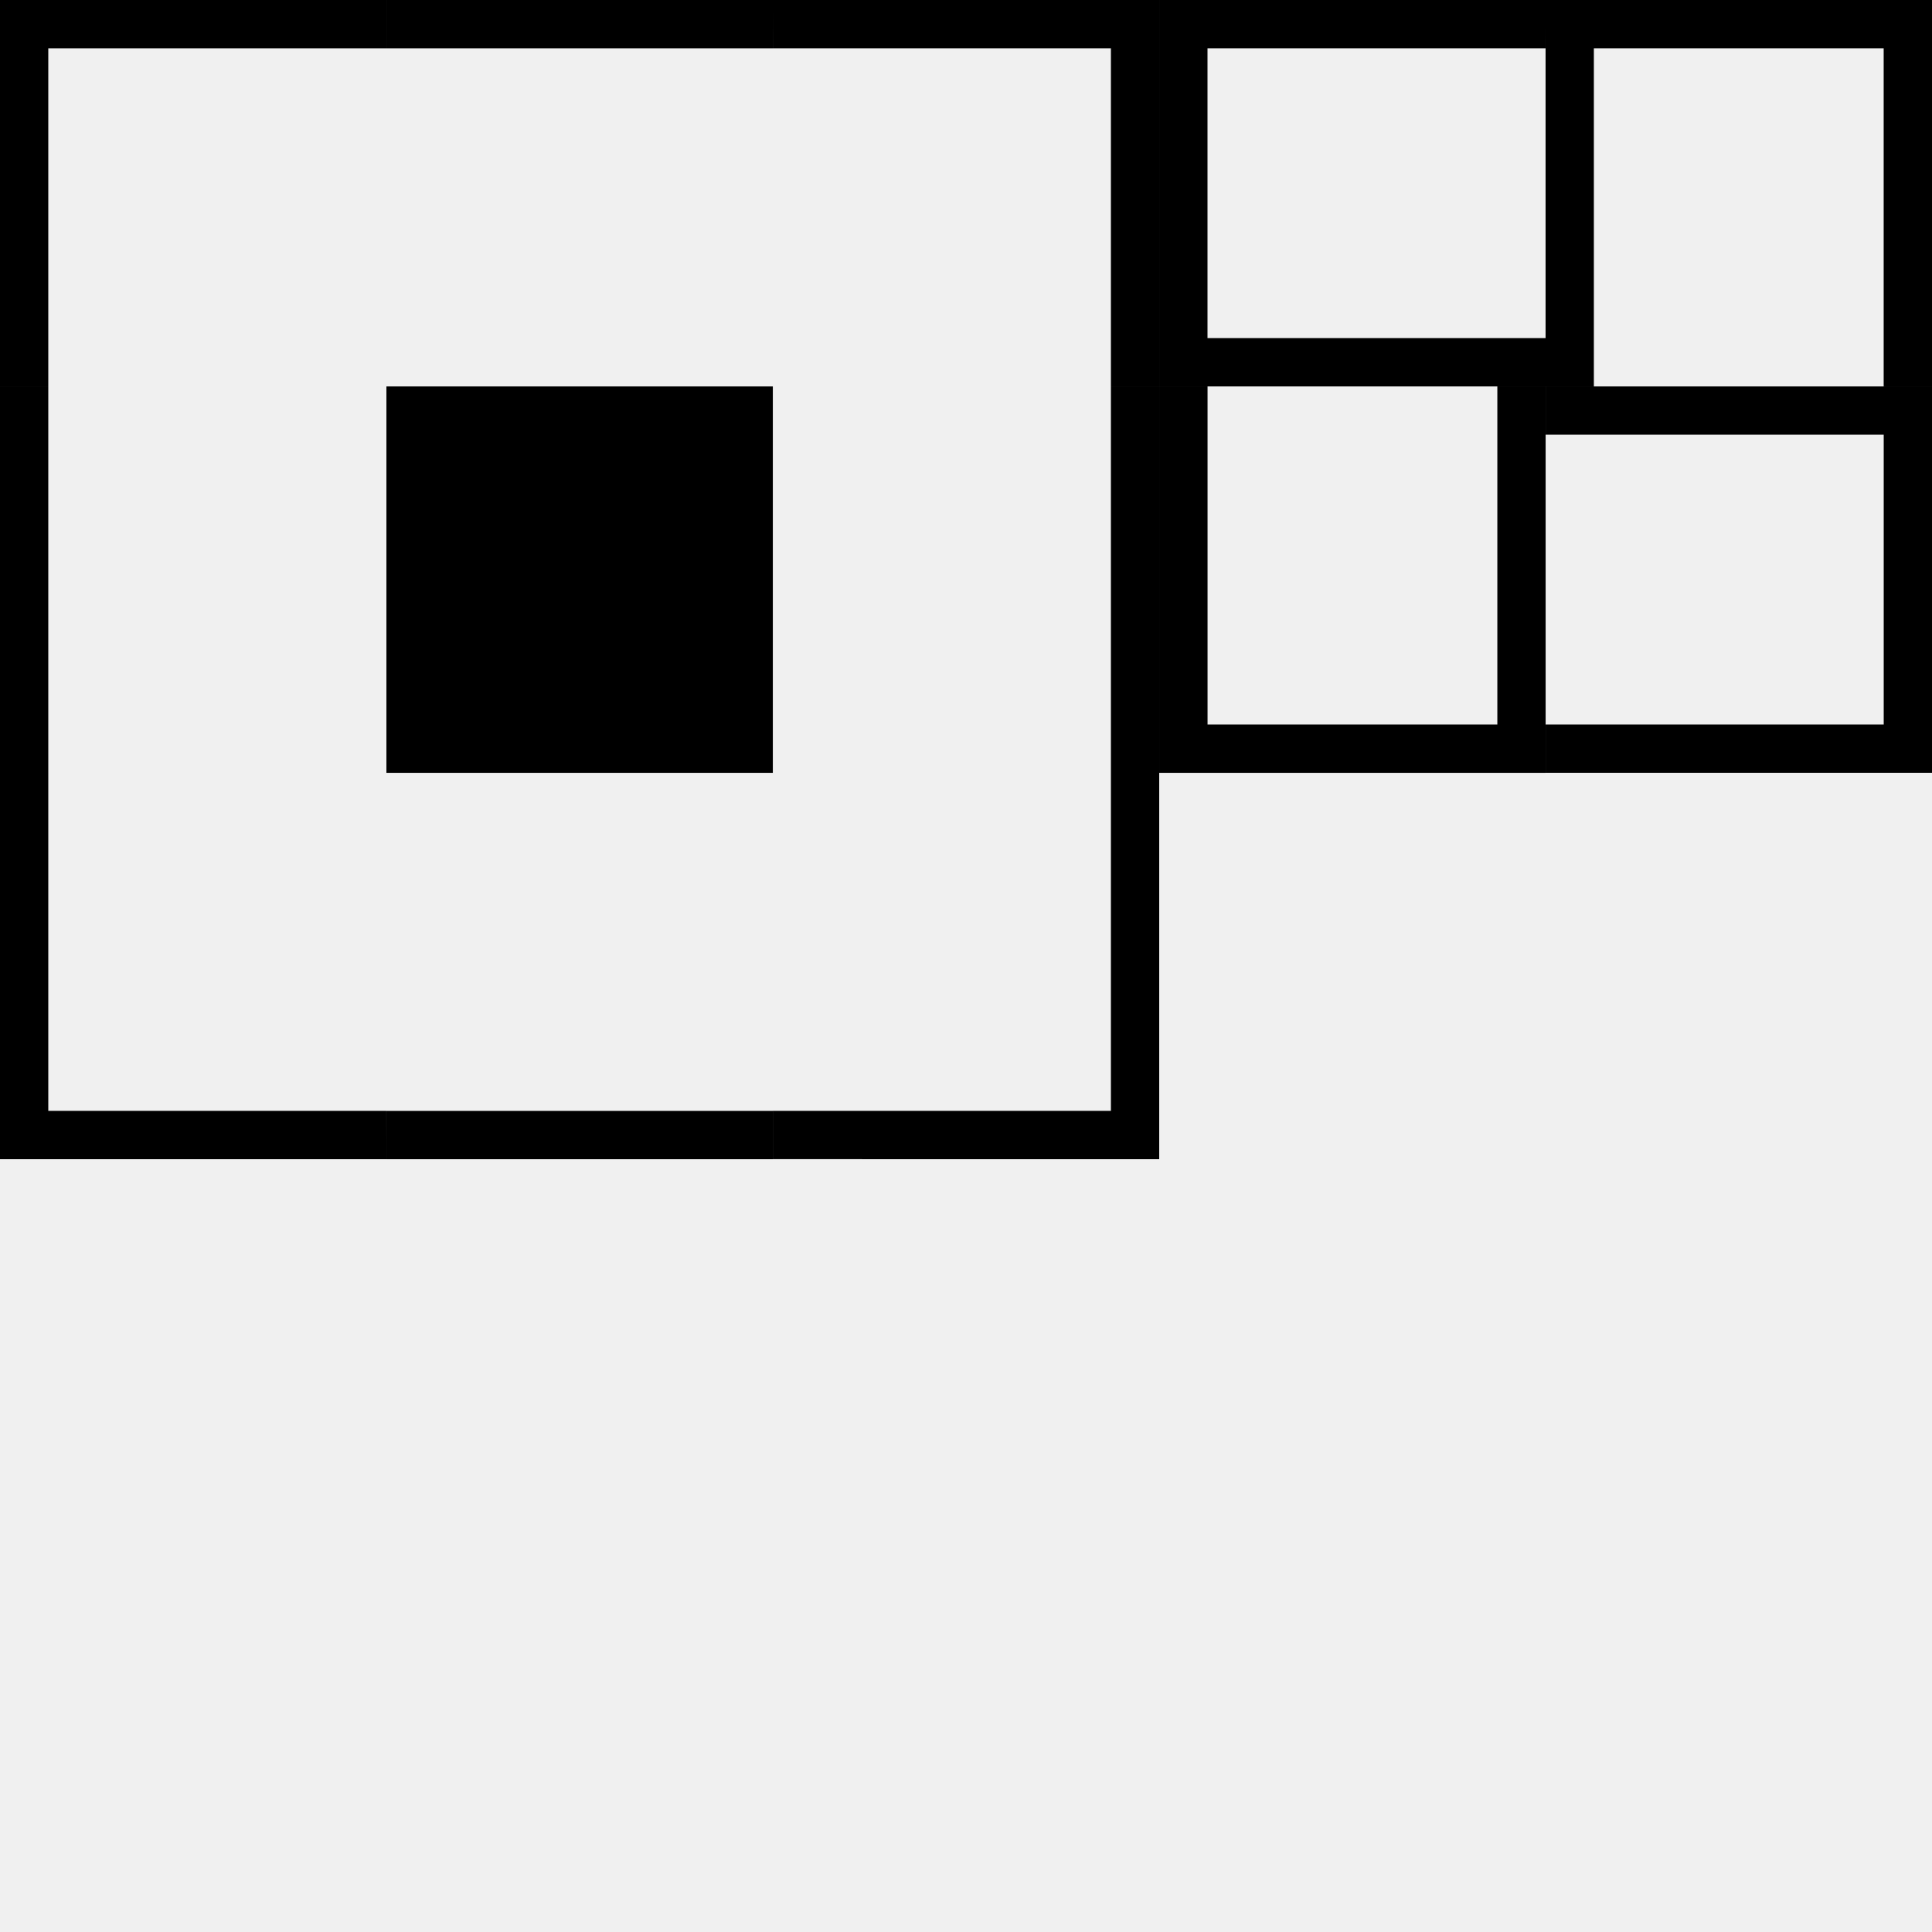
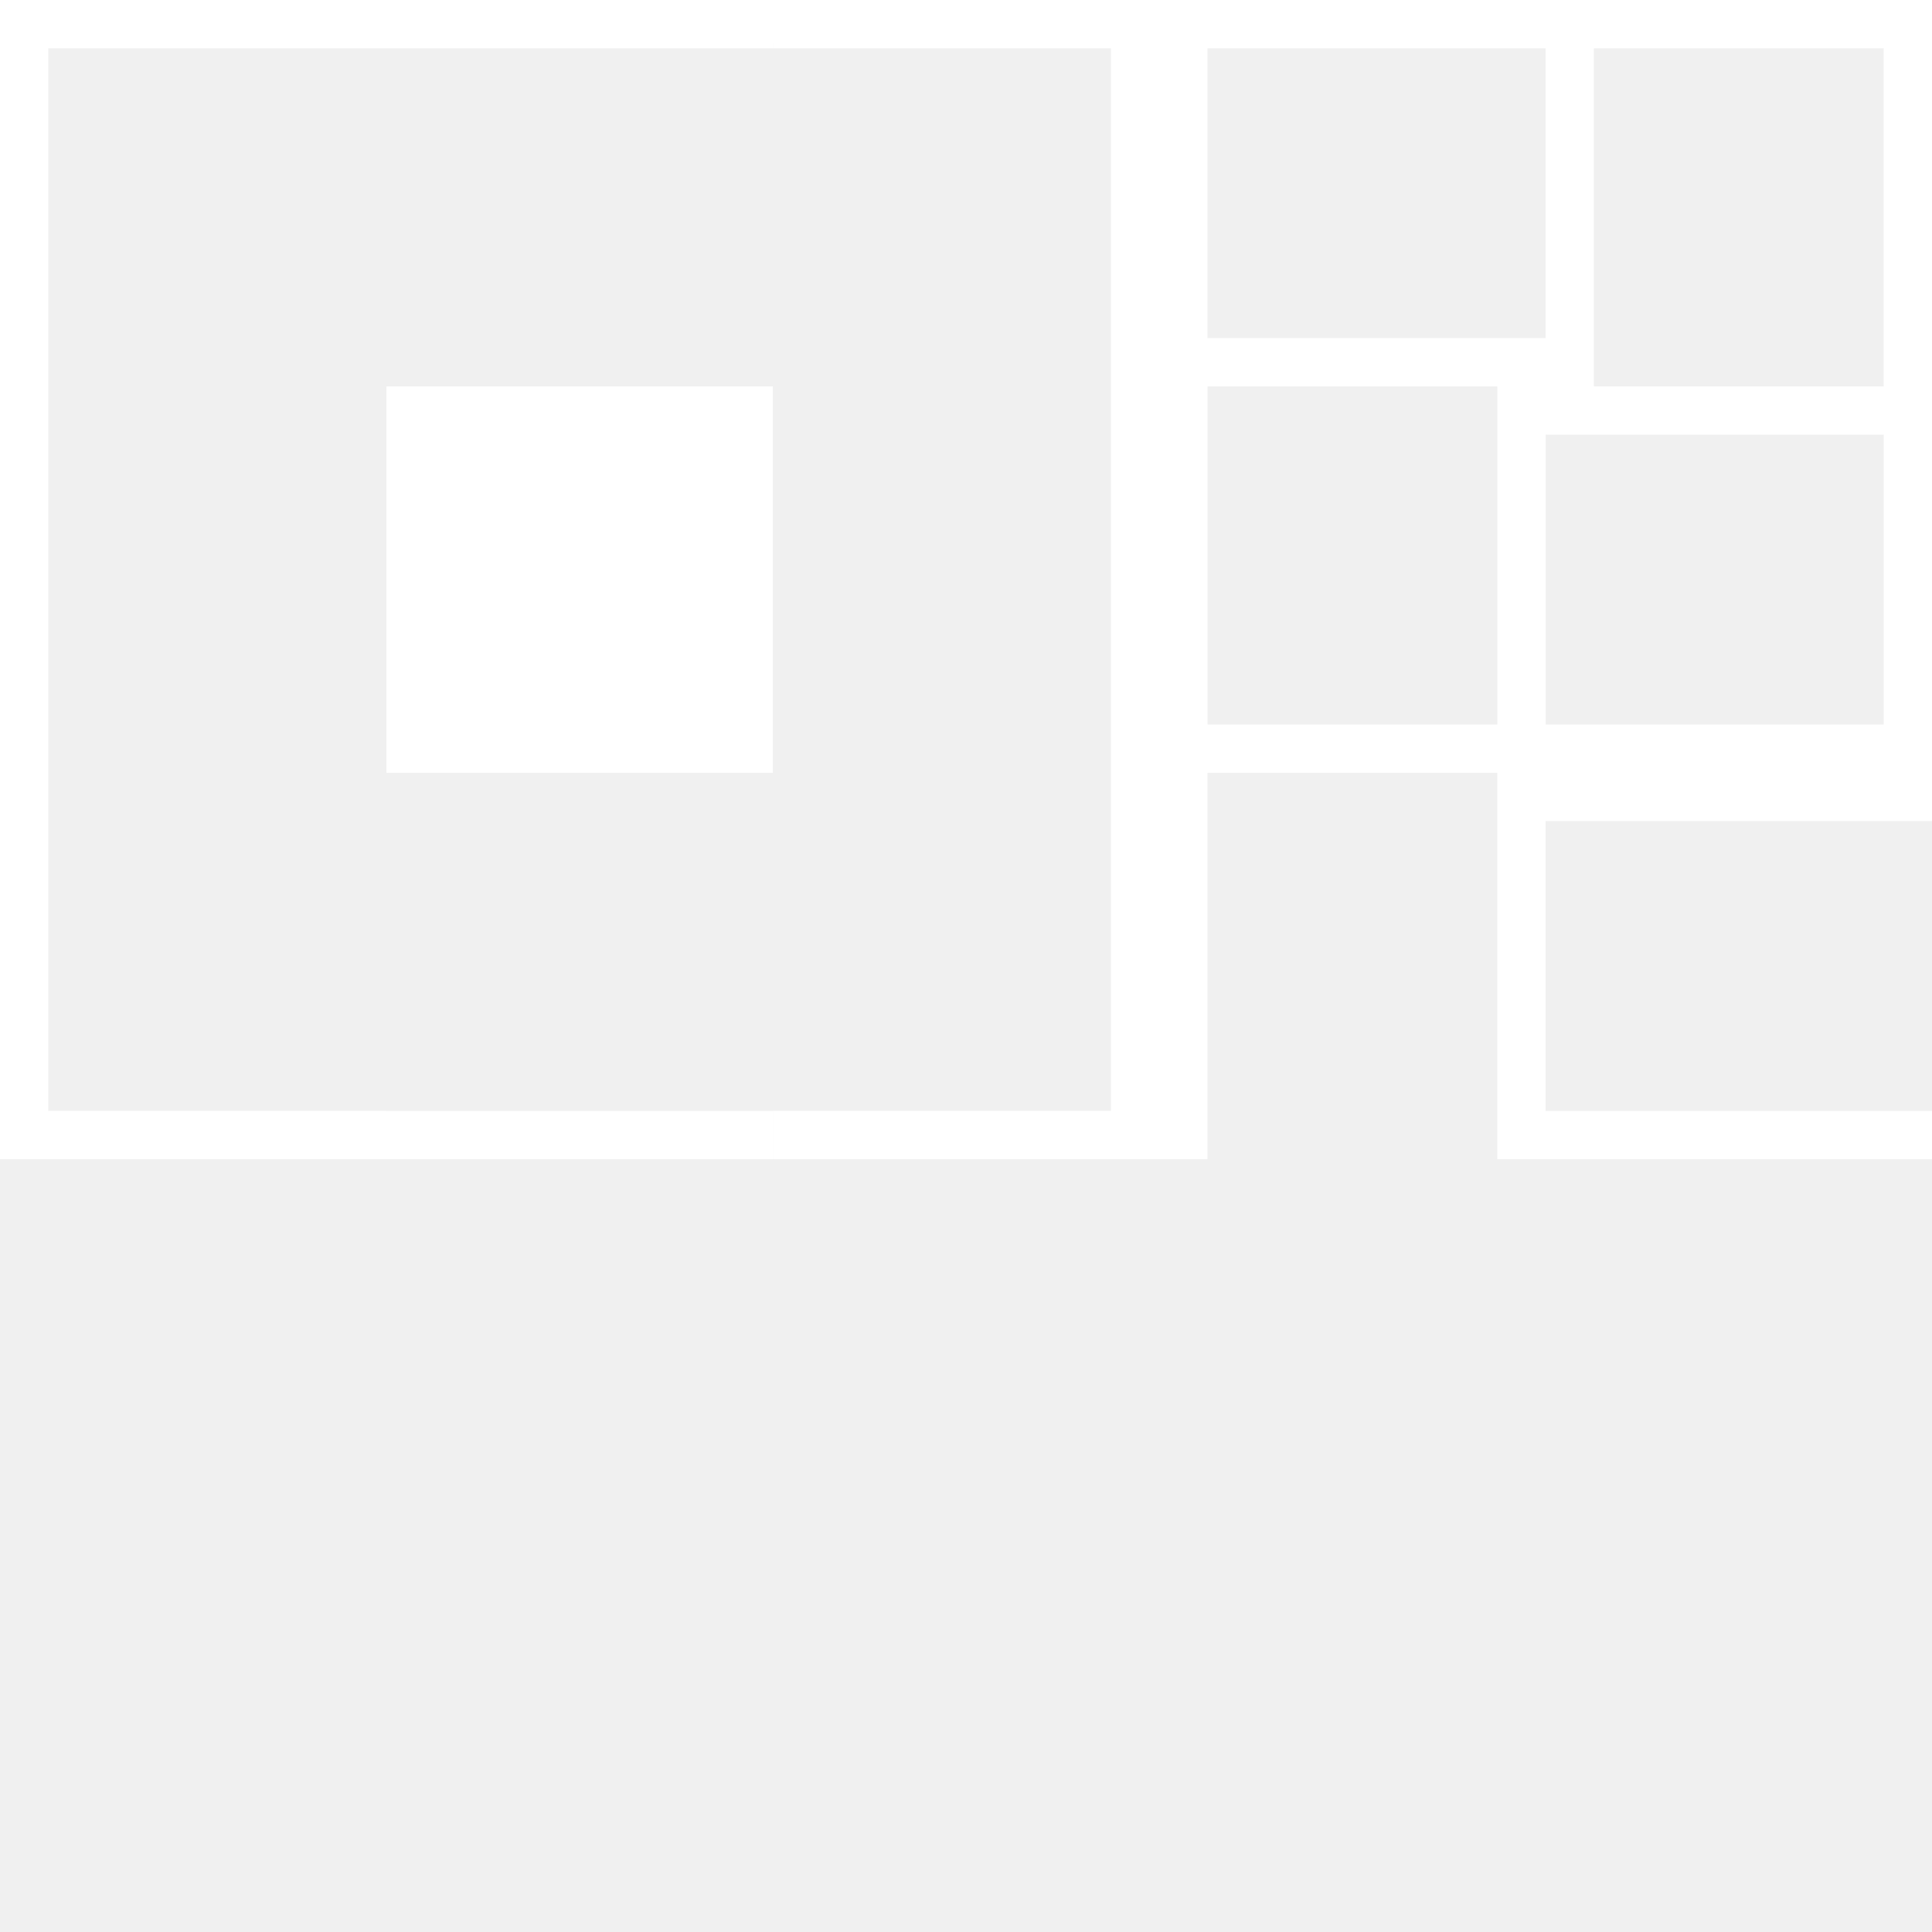
<svg xmlns="http://www.w3.org/2000/svg" width="160" height="160" viewBox="0 0 42.333 42.333" version="1.1" id="svg5">
  <defs id="defs2" />
  <g id="layer1">
-     <rect style="fill:#000000;fill-opacity:1;stroke:none;stroke-width:0.529" id="rect1466" width="8.467" height="8.467" x="8.467" y="8.467" />
-     <rect style="fill:#000000;fill-opacity:1;stroke:none;stroke-width:0.354;stroke-miterlimit:4;stroke-dasharray:none;stroke-opacity:1;paint-order:normal" id="rect2044" width="1.058" height="8.467" x="3.8851166e-08" y="8.467" />
-     <rect style="fill:#000000;fill-opacity:1;stroke:none;stroke-width:0.354;stroke-miterlimit:4;stroke-dasharray:none;stroke-opacity:1;paint-order:normal" id="rect2048" width="1.058" height="8.467" x="24.342" y="8.467" />
-     <rect style="fill:#000000;fill-opacity:1;stroke:none;stroke-width:0.354;stroke-miterlimit:4;stroke-dasharray:none;stroke-opacity:1;paint-order:normal" id="rect2052" width="8.467" height="1.058" x="8.467" y="24.342" />
-     <rect style="fill:#000000;fill-opacity:1;stroke:none;stroke-width:0.354;stroke-miterlimit:4;stroke-dasharray:none;stroke-opacity:1;paint-order:normal" id="rect3506" width="8.467" height="1.058" x="8.467" y="-1.058" transform="scale(1,-1)" />
-     <path style="fill:#000000;fill-opacity:1;stroke:none;stroke-width:1;stroke-miterlimit:4;stroke-dasharray:none;stroke-opacity:1;paint-order:normal" d="M 5e-8,0 V 8.467 H 1.058 V 1.058 H 8.467 V 0 Z" id="path7930" />
-     <path style="fill:#000000;fill-opacity:1;stroke:none;stroke-width:1;stroke-miterlimit:4;stroke-dasharray:none;stroke-opacity:1;paint-order:normal" d="m 16.933,0 h 8.467 L 25.4,8.467 H 24.342 V 1.058 h -7.408 z" id="path8256" />
-     <path style="fill:#000000;fill-opacity:1;stroke:none;stroke-width:1;stroke-miterlimit:4;stroke-dasharray:none;stroke-opacity:1;paint-order:normal" d="m 25.4,25.4 v -8.467 h -1.058 v 7.408 h -7.408 v 1.058 z" id="path8258" />
-     <path style="fill:#000000;fill-opacity:1;stroke:none;stroke-width:1;stroke-miterlimit:4;stroke-dasharray:none;stroke-opacity:1;paint-order:normal" d="M 8.467,25.4 H 1.05e-6 L 5e-8,16.933 H 1.058 v 7.408 h 7.408 z" id="path8260" />
-     <path style="fill:#000000;fill-opacity:1;stroke:none;stroke-width:1;stroke-miterlimit:4;stroke-dasharray:none;stroke-opacity:1;paint-order:normal" d="m 33.867,0 h -8.467 v 8.467 l 8.467,1e-6 V 7.408 H 26.458 V 1.058 h 7.408 z" id="path8262" />
-     <path style="fill:#000000;fill-opacity:1;stroke:none;stroke-width:1;stroke-miterlimit:4;stroke-dasharray:none;stroke-opacity:1;paint-order:normal" d="M 42.333,8.467 V 0 h -8.467 v 8.467 h 1.058 V 1.058 h 6.35 v 7.408 z" id="path8264" />
-     <path style="fill:#000000;fill-opacity:1;stroke:none;stroke-width:1;stroke-miterlimit:4;stroke-dasharray:none;stroke-opacity:1;paint-order:normal" d="m 33.867,16.933 h 8.467 V 8.467 l -8.467,-1e-6 v 1.058 h 7.408 v 6.35 h -7.408 z" id="path8266" />
-     <path style="fill:#000000;fill-opacity:1;stroke:none;stroke-width:1;stroke-miterlimit:4;stroke-dasharray:none;stroke-opacity:1;paint-order:normal" d="m 25.4,8.467 v 8.467 h 8.467 l 10e-7,-8.467 h -1.058 v 7.408 h -6.35 V 8.467 Z" id="path8268" />
+     <rect style="fill:#ffffff;fill-opacity:1;stroke:none;stroke-width:0.529" id="rect1466" width="8.467" height="8.467" x="8.467" y="8.467" />
+     <rect style="fill:#ffffff;fill-opacity:1;stroke:none;stroke-width:0.354;stroke-miterlimit:4;stroke-dasharray:none;stroke-opacity:1;paint-order:normal" id="rect2044" width="1.058" height="8.467" x="3.8851166e-08" y="8.467" />
+     <rect style="fill:#ffffff;fill-opacity:1;stroke:none;stroke-width:0.354;stroke-miterlimit:4;stroke-dasharray:none;stroke-opacity:1;paint-order:normal" id="rect2048" width="1.058" height="8.467" x="24.342" y="8.467" />
+     <rect style="fill:#ffffff;fill-opacity:1;stroke:none;stroke-width:0.354;stroke-miterlimit:4;stroke-dasharray:none;stroke-opacity:1;paint-order:normal" id="rect2052" width="8.467" height="1.058" x="8.467" y="24.342" />
+     <rect style="fill:#ffffff;fill-opacity:1;stroke:none;stroke-width:0.354;stroke-miterlimit:4;stroke-dasharray:none;stroke-opacity:1;paint-order:normal" id="rect3506" width="8.467" height="1.058" x="8.467" y="-1.058" transform="scale(1,-1)" />
+     <path style="fill:#ffffff;fill-opacity:1;stroke:none;stroke-width:1;stroke-miterlimit:4;stroke-dasharray:none;stroke-opacity:1;paint-order:normal" d="M 5e-8,0 V 8.467 H 1.058 V 1.058 H 8.467 V 0 Z" id="path7930" />
+     <path style="fill:#ffffff;fill-opacity:1;stroke:none;stroke-width:1;stroke-miterlimit:4;stroke-dasharray:none;stroke-opacity:1;paint-order:normal" d="m 16.933,0 h 8.467 L 25.4,8.467 H 24.342 V 1.058 h -7.408 z" id="path8256" />
+     <path style="fill:#ffffff;fill-opacity:1;stroke:none;stroke-width:1;stroke-miterlimit:4;stroke-dasharray:none;stroke-opacity:1;paint-order:normal" d="m 25.4,25.4 v -8.467 h -1.058 v 7.408 h -7.408 v 1.058 z" id="path8258" />
+     <path style="fill:#ffffff;fill-opacity:1;stroke:none;stroke-width:1;stroke-miterlimit:4;stroke-dasharray:none;stroke-opacity:1;paint-order:normal" d="M 8.467,25.4 H 1.05e-6 L 5e-8,16.933 H 1.058 v 7.408 h 7.408 z" id="path8260" />
+     <path style="fill:#ffffff;fill-opacity:1;stroke:none;stroke-width:1;stroke-miterlimit:4;stroke-dasharray:none;stroke-opacity:1;paint-order:normal" d="m 33.867,0 h -8.467 v 8.467 l 8.467,1e-6 V 7.408 H 26.458 V 1.058 h 7.408 z" id="path8262" />
+     <path style="fill:#ffffff;fill-opacity:1;stroke:none;stroke-width:1;stroke-miterlimit:4;stroke-dasharray:none;stroke-opacity:1;paint-order:normal" d="M 42.333,8.467 V 0 h -8.467 v 8.467 h 1.058 V 1.058 h 6.35 v 7.408 z" id="path8264" />
+     <path style="fill:#ffffff;fill-opacity:1;stroke:none;stroke-width:1;stroke-miterlimit:4;stroke-dasharray:none;stroke-opacity:1;paint-order:normal" d="m 33.867,16.933 h 8.467 V 8.467 l -8.467,-1e-6 v 1.058 h 7.408 v 6.35 h -7.408 z" id="path8266" />
+     <path style="fill:#ffffff;fill-opacity:1;stroke:none;stroke-width:1;stroke-miterlimit:4;stroke-dasharray:none;stroke-opacity:1;paint-order:normal" d="m 25.4,8.467 v 8.467 h 8.467 l 10e-7,-8.467 h -1.058 v 7.408 h -6.35 V 8.467 Z" id="path8268" />
+     <rect style="fill:#ffffff;fill-opacity:1;stroke:none;stroke-width:0.354;stroke-miterlimit:4;stroke-dasharray:none;stroke-opacity:1;paint-order:normal" id="rect872" width="1.058" height="8.467" x="32.808" y="16.933" />
+     <rect style="fill:#ffffff;fill-opacity:1;stroke:none;stroke-width:0.354;stroke-miterlimit:4;stroke-dasharray:none;stroke-opacity:1;paint-order:normal" id="rect874" width="1.058" height="8.467" x="25.4" y="16.933" />
+     <rect style="fill:#ffffff;fill-opacity:1;stroke:none;stroke-width:0.354;stroke-miterlimit:4;stroke-dasharray:none;stroke-opacity:1;paint-order:normal" id="rect876" width="1.058" height="8.467" x="16.933" y="-42.333" transform="rotate(90)" />
+     <rect style="fill:#ffffff;fill-opacity:1;stroke:none;stroke-width:0.354;stroke-miterlimit:4;stroke-dasharray:none;stroke-opacity:1;paint-order:normal" id="rect878" width="1.058" height="8.467" x="24.342" y="-42.333" transform="rotate(90)" />
  </g>
</svg>
